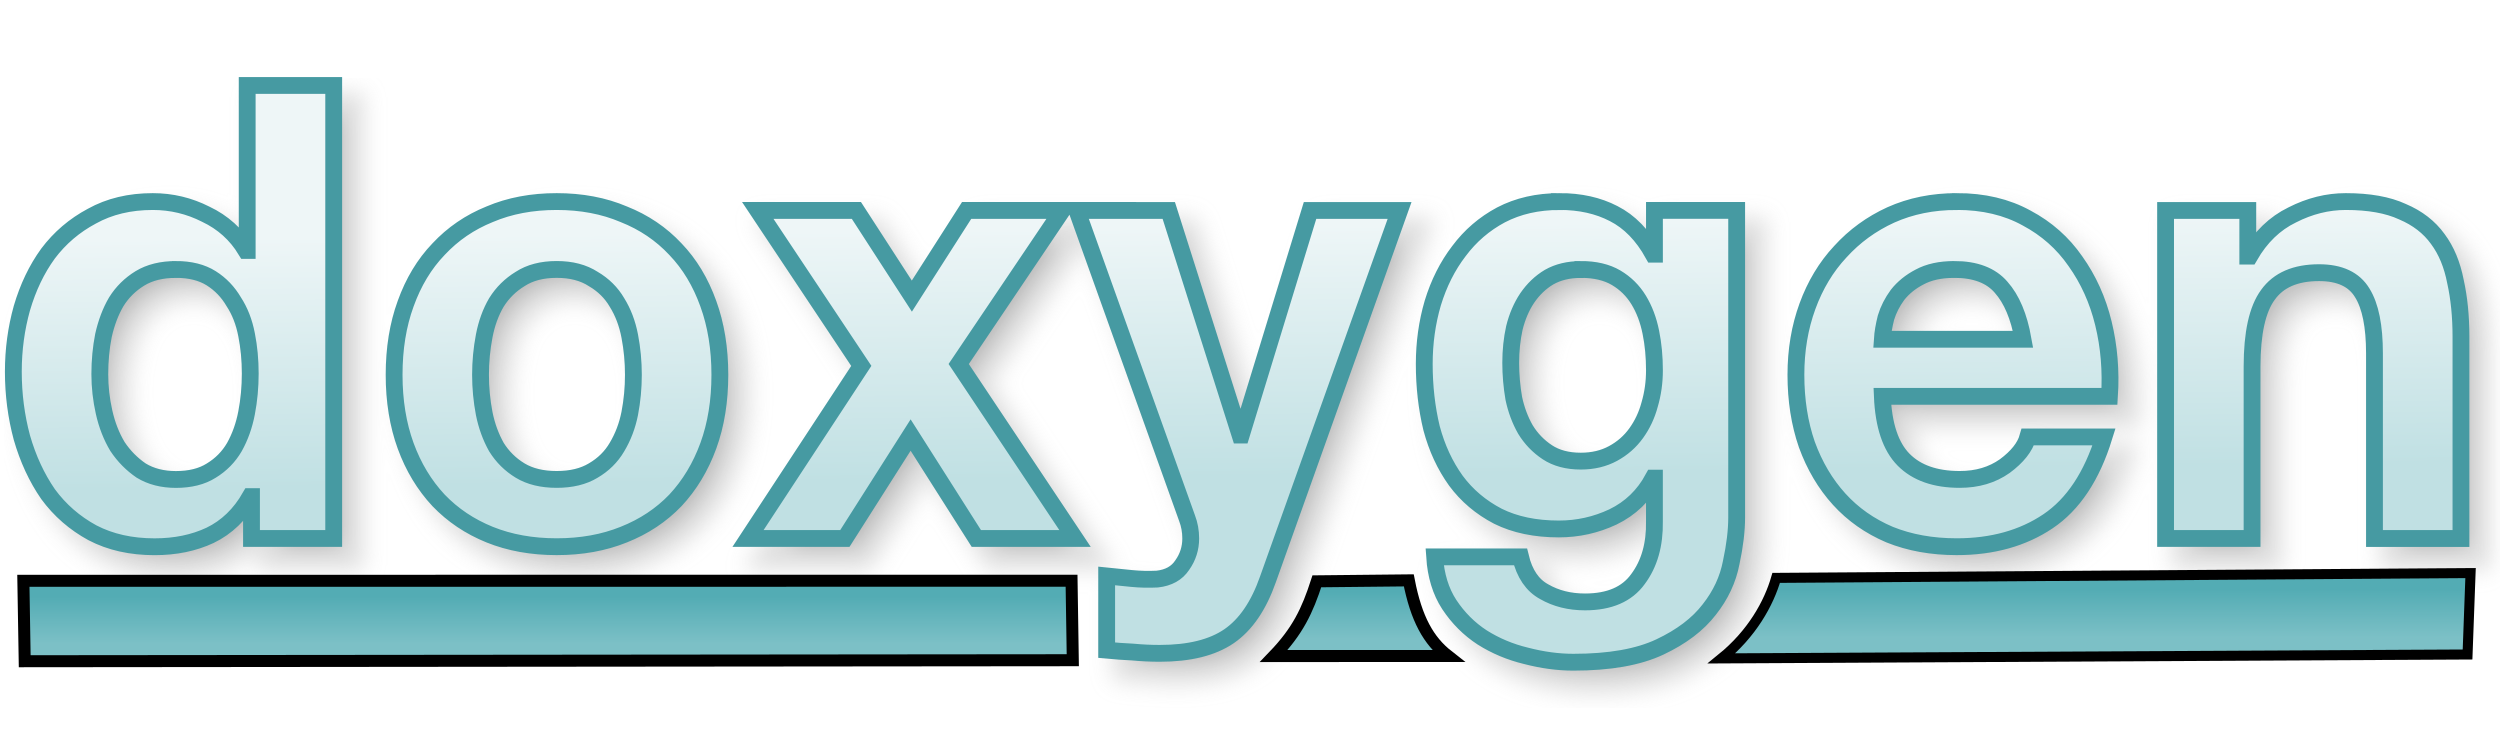
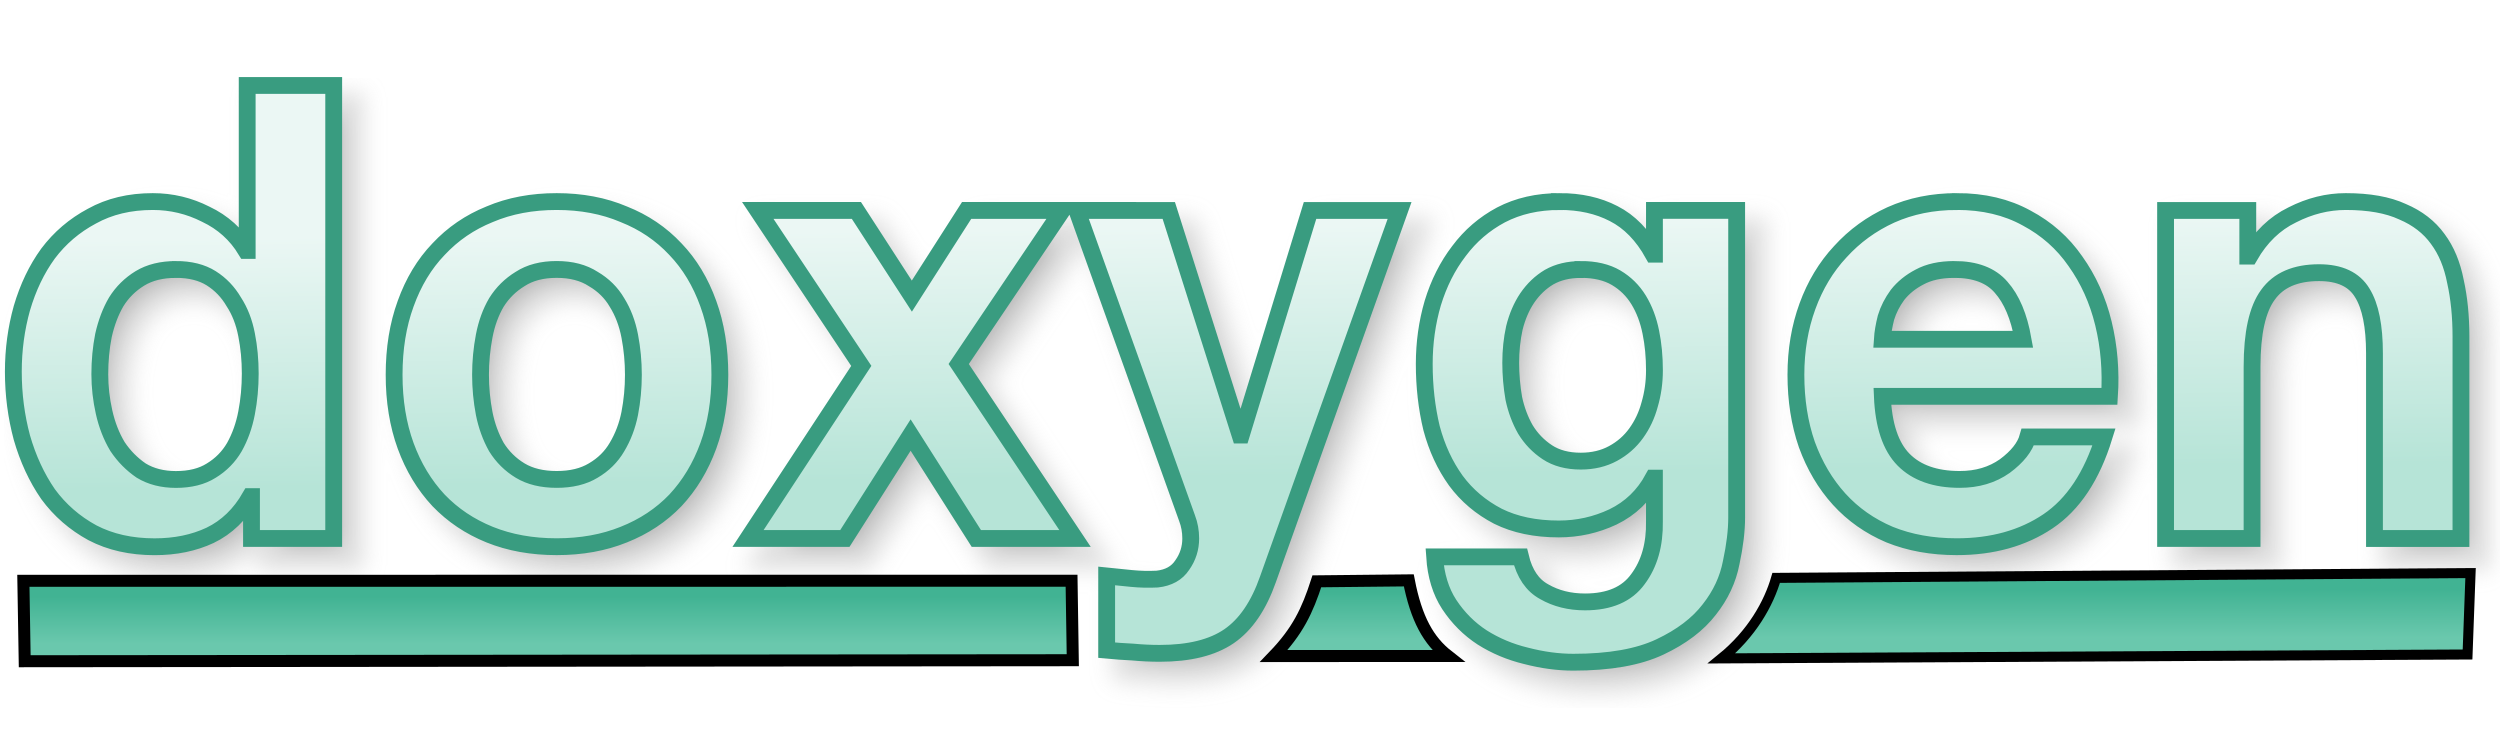
<svg xmlns="http://www.w3.org/2000/svg" xmlns:xlink="http://www.w3.org/1999/xlink" version="1.1" viewBox="0 0 104 31">
  <defs>
    <linearGradient id="a">
-       <stop stop-color="#53ACB4" offset="0" />
-       <stop stop-color="#7CC0C6" offset="1" />
+       <stop stop-color="#41B393" offset="0" />
+       <stop stop-color="#6AC8AD" offset="1" />
    </linearGradient>
    <linearGradient id="d" x1="31.474" x2="31.474" y1="24.821" y2="26.773" gradientUnits="userSpaceOnUse" xlink:href="#a" />
    <linearGradient id="c" x1="31.474" x2="31.474" y1="24.821" y2="26.773" gradientTransform="matrix(.6816 0 0 1.0248 72.391 -.91809)" gradientUnits="userSpaceOnUse" xlink:href="#a" />
    <linearGradient id="b" x1="56.295" x2="56.295" y1="24.622" y2="26.574" gradientUnits="userSpaceOnUse" xlink:href="#a" />
    <linearGradient id="e" x1="49.067" x2="48.956" y1="19.719" y2="9.523" gradientTransform="matrix(.97968 0 0 1.0207 -.25579 -.25579)" gradientUnits="userSpaceOnUse">
-       <stop stop-color="#C0E0E3" offset="0" />
-       <stop stop-color="#EEF6F7" offset="1" />
+       <stop stop-color="#B6E4D7" offset="0" />
+       <stop stop-color="#EBF7F4" offset="1" />
    </linearGradient>
    <filter id="f" x="-.011" y="-.045" width="1.021" height="1.091" color-interpolation-filters="sRGB">
      <feGaussianBlur stdDeviation="0.453" />
    </filter>
  </defs>
  <g>
    <path transform="translate(-2.5759 -27.848)" d="m13.609 32.203v6.863h-0.051c-0.405-0.669-0.963-1.171-1.672-1.506-0.692-0.352-1.428-0.527-2.205-0.527-0.963 0-1.807 0.203-2.533 0.607-0.726 0.387-1.334 0.906-1.824 1.557-0.473 0.651-0.835 1.409-1.088 2.272-0.236 0.845-0.355 1.724-0.355 2.639 0 0.95 0.119 1.864 0.355 2.744 0.253 0.88 0.615 1.663 1.088 2.35 0.49 0.669 1.107 1.207 1.85 1.611 0.743 0.387 1.604 0.58 2.584 0.58 0.861 0 1.631-0.158 2.307-0.475 0.692-0.334 1.25-0.872 1.672-1.611h0.051v1.742h3.42v-18.846zm12.875 4.83c-1.03 0-1.96 0.175-2.787 0.527-0.828 0.334-1.536 0.82-2.127 1.453-0.591 0.616-1.048 1.372-1.369 2.269-0.321 0.88-0.48 1.866-0.48 2.957s0.16 2.075 0.48 2.955c0.321 0.88 0.778 1.636 1.369 2.269 0.591 0.616 1.299 1.091 2.127 1.426 0.828 0.334 1.757 0.502 2.787 0.502 1.03 0 1.96-0.168 2.787-0.502 0.844-0.334 1.561-0.81 2.152-1.426 0.591-0.633 1.048-1.39 1.369-2.269 0.321-0.88 0.48-1.864 0.48-2.955s-0.16-2.077-0.48-2.957c-0.321-0.897-0.778-1.654-1.369-2.269-0.591-0.633-1.308-1.119-2.152-1.453-0.828-0.352-1.757-0.527-2.787-0.527zm41.715 0c-0.912 0-1.722 0.185-2.432 0.555-0.692 0.37-1.275 0.87-1.748 1.504-0.473 0.616-0.837 1.337-1.09 2.164-0.236 0.809-0.354 1.655-0.354 2.535 0 0.933 0.1 1.821 0.303 2.666 0.22 0.827 0.558 1.556 1.014 2.189 0.456 0.616 1.039 1.109 1.748 1.478 0.709 0.352 1.554 0.529 2.533 0.529 0.794 0 1.545-0.168 2.254-0.502 0.726-0.352 1.283-0.89 1.672-1.611h0.051v1.795c0.017 0.968-0.211 1.769-0.684 2.402-0.456 0.633-1.19 0.951-2.203 0.951-0.642 0-1.208-0.142-1.697-0.424-0.49-0.264-0.819-0.747-0.988-1.451h-3.572c0.051 0.774 0.253 1.435 0.607 1.98 0.372 0.563 0.829 1.019 1.369 1.371 0.557 0.352 1.166 0.607 1.824 0.766 0.676 0.176 1.333 0.266 1.975 0.266 1.503 0 2.703-0.212 3.598-0.635 0.895-0.422 1.58-0.941 2.053-1.557 0.473-0.598 0.777-1.249 0.912-1.953 0.152-0.704 0.227-1.329 0.227-1.875v-12.775h-3.42v1.822h-0.051c-0.439-0.792-0.988-1.355-1.647-1.69-0.642-0.334-1.393-0.502-2.254-0.502zm16.523 0c-0.996 0-1.909 0.185-2.736 0.555-0.811 0.37-1.512 0.88-2.103 1.531-0.591 0.633-1.046 1.39-1.367 2.269s-0.48 1.831-0.48 2.852c0 1.056 0.151 2.022 0.455 2.902 0.321 0.88 0.768 1.636 1.342 2.269 0.574 0.633 1.276 1.127 2.103 1.478 0.828 0.334 1.757 0.502 2.787 0.502 1.486 0 2.752-0.353 3.799-1.057 1.047-0.704 1.825-1.873 2.332-3.51h-3.168c-0.118 0.422-0.439 0.828-0.963 1.215-0.524 0.37-1.147 0.553-1.873 0.553-1.013 0-1.792-0.273-2.332-0.818-0.54-0.545-0.836-1.425-0.887-2.639h9.449c0.068-1.056-0.016-2.067-0.252-3.035-0.236-0.968-0.626-1.829-1.166-2.586-0.524-0.757-1.2-1.355-2.027-1.795-0.828-0.458-1.797-0.688-2.912-0.688zm16.189 0c-0.76 0-1.502 0.185-2.228 0.555-0.726 0.352-1.317 0.923-1.773 1.715h-0.076v-1.9h-3.42v13.646h3.598v-7.152c0-1.39 0.219-2.384 0.658-2.982 0.439-0.616 1.149-0.924 2.129-0.924 0.861 0 1.461 0.281 1.799 0.844 0.338 0.545 0.506 1.382 0.506 2.508v7.707h3.598v-8.393c0-0.845-0.076-1.611-0.229-2.297-0.135-0.704-0.38-1.292-0.734-1.768-0.355-0.493-0.844-0.873-1.469-1.137-0.608-0.282-1.395-0.422-2.357-0.422zm-66.063 0.369 4.307 6.467-4.713 7.18h4.029l2.736-4.303 2.734 4.303h4.106l-4.84-7.258 4.307-6.389h-3.977l-2.279 3.564-2.307-3.564zm13.275 0 4.584 12.803c0.101 0.264 0.152 0.545 0.152 0.844 0 0.405-0.117 0.775-0.354 1.109-0.22 0.334-0.566 0.527-1.039 0.58-0.355 0.018-0.71 0.01-1.065-0.025-0.355-0.035-0.701-0.07-1.039-0.105v3.088c0.372 0.035 0.735 0.061 1.09 0.078 0.372 0.035 0.744 0.053 1.115 0.053 1.233 0 2.194-0.238 2.887-0.713 0.692-0.475 1.233-1.266 1.621-2.375l5.473-15.336h-3.725l-2.861 9.344h-0.051l-2.965-9.344zm-37.48 2.455c0.591 0 1.082 0.123 1.471 0.369 0.388 0.246 0.699 0.572 0.936 0.977 0.253 0.387 0.432 0.845 0.533 1.373 0.101 0.51 0.152 1.048 0.152 1.611 0 0.563-0.051 1.107-0.152 1.635-0.101 0.528-0.271 1.004-0.508 1.426-0.236 0.405-0.556 0.73-0.961 0.977-0.388 0.246-0.88 0.369-1.471 0.369-0.557 0-1.038-0.123-1.443-0.369-0.388-0.264-0.718-0.597-0.988-1.002-0.253-0.422-0.438-0.898-0.557-1.426s-0.178-1.056-0.178-1.584c-1e-7 -0.563 0.051-1.099 0.152-1.609 0.118-0.528 0.295-0.996 0.531-1.4 0.253-0.405 0.583-0.73 0.988-0.977 0.405-0.246 0.903-0.369 1.494-0.369zm15.84 0c0.608 0 1.114 0.133 1.52 0.396 0.422 0.246 0.752 0.572 0.988 0.977 0.253 0.405 0.43 0.871 0.531 1.398 0.101 0.528 0.152 1.066 0.152 1.611 0 0.545-0.051 1.081-0.152 1.609-0.101 0.51-0.278 0.976-0.531 1.398-0.236 0.405-0.566 0.73-0.988 0.977-0.405 0.246-0.912 0.369-1.52 0.369-0.608 0-1.114-0.123-1.52-0.369s-0.735-0.572-0.988-0.977c-0.236-0.422-0.406-0.888-0.508-1.398-0.101-0.528-0.152-1.064-0.152-1.609 0-0.545 0.051-1.083 0.152-1.611 0.101-0.528 0.271-0.994 0.508-1.398 0.253-0.405 0.583-0.73 0.988-0.977 0.405-0.264 0.912-0.396 1.52-0.396zm42.602 0c0.591 0 1.08 0.115 1.469 0.344 0.388 0.229 0.701 0.537 0.938 0.924 0.236 0.387 0.406 0.835 0.508 1.346 0.101 0.493 0.15 1.021 0.15 1.584 0 0.493-0.066 0.968-0.201 1.426-0.118 0.44-0.305 0.836-0.559 1.188-0.253 0.352-0.574 0.633-0.963 0.844-0.388 0.211-0.835 0.318-1.342 0.318-0.557 0-1.021-0.125-1.393-0.371-0.372-0.246-0.676-0.562-0.912-0.949-0.22-0.387-0.381-0.818-0.482-1.293-0.084-0.493-0.127-0.986-0.127-1.478 0-0.51 0.051-0.994 0.152-1.451 0.118-0.475 0.297-0.89 0.533-1.242 0.253-0.37 0.557-0.66 0.912-0.871 0.372-0.211 0.81-0.316 1.316-0.316zm15.535 0c0.878 0 1.529 0.248 1.951 0.74 0.439 0.493 0.743 1.214 0.912 2.164h-5.854c0.017-0.264 0.068-0.564 0.152-0.898 0.101-0.334 0.263-0.65 0.482-0.949 0.236-0.299 0.541-0.547 0.912-0.74 0.388-0.211 0.869-0.316 1.443-0.316z" filter="url(#f)" opacity=".3" stroke="#969696" />
    <path d="m0.972 24.161 43.605-0.002 0.051 3.306-43.6 0.042z" fill="url(#d)" stroke="#000" stroke-width=".5" />
-     <path d="m10.283 3.555v6.863h-0.051c-0.405-0.669-0.963-1.171-1.672-1.506-0.692-0.352-1.428-0.527-2.205-0.527-0.963 0-1.807 0.203-2.533 0.607-0.726 0.387-1.334 0.906-1.824 1.557-0.473 0.651-0.835 1.409-1.088 2.272-0.236 0.845-0.355 1.724-0.355 2.639 0 0.95 0.119 1.864 0.355 2.744 0.253 0.88 0.615 1.663 1.088 2.35 0.49 0.669 1.107 1.207 1.85 1.611 0.743 0.387 1.604 0.58 2.584 0.58 0.861 0 1.631-0.158 2.307-0.475 0.692-0.334 1.25-0.872 1.672-1.611h0.051v1.742h3.42v-18.846zm12.875 4.83c-1.03 0-1.96 0.175-2.787 0.527-0.828 0.334-1.536 0.82-2.127 1.453-0.591 0.616-1.048 1.372-1.369 2.269-0.321 0.88-0.48 1.866-0.48 2.957s0.16 2.075 0.48 2.955c0.321 0.88 0.778 1.636 1.369 2.269 0.591 0.616 1.299 1.091 2.127 1.426 0.828 0.334 1.757 0.502 2.787 0.502 1.03 0 1.96-0.168 2.787-0.502 0.844-0.334 1.561-0.81 2.152-1.426 0.591-0.633 1.048-1.39 1.369-2.269 0.321-0.88 0.48-1.864 0.48-2.955s-0.16-2.077-0.48-2.957c-0.321-0.897-0.778-1.654-1.369-2.269-0.591-0.633-1.308-1.119-2.152-1.453-0.828-0.352-1.757-0.527-2.787-0.527zm41.715 0c-0.912 0-1.722 0.185-2.432 0.555-0.692 0.37-1.275 0.87-1.748 1.504-0.473 0.616-0.837 1.337-1.09 2.164-0.236 0.809-0.354 1.655-0.354 2.535 0 0.933 0.1 1.821 0.303 2.666 0.22 0.827 0.558 1.556 1.014 2.189 0.456 0.616 1.039 1.109 1.748 1.478 0.709 0.352 1.554 0.529 2.533 0.529 0.794 0 1.545-0.168 2.254-0.502 0.726-0.352 1.283-0.89 1.672-1.611h0.051v1.795c0.017 0.968-0.211 1.769-0.684 2.402-0.456 0.633-1.19 0.951-2.203 0.951-0.642 0-1.208-0.142-1.697-0.424-0.49-0.264-0.819-0.747-0.988-1.451h-3.572c0.051 0.774 0.253 1.435 0.607 1.98 0.372 0.563 0.829 1.019 1.369 1.371 0.557 0.352 1.166 0.607 1.824 0.766 0.676 0.176 1.333 0.266 1.975 0.266 1.503 0 2.703-0.212 3.598-0.635 0.895-0.422 1.58-0.941 2.053-1.557 0.473-0.598 0.777-1.249 0.912-1.953 0.152-0.704 0.227-1.329 0.227-1.875v-12.775h-3.42v1.822h-0.051c-0.439-0.792-0.988-1.355-1.647-1.69-0.642-0.334-1.393-0.502-2.254-0.502zm16.523 0c-0.996 0-1.909 0.185-2.736 0.555-0.811 0.37-1.512 0.88-2.103 1.531-0.591 0.633-1.046 1.39-1.367 2.269s-0.48 1.831-0.48 2.852c0 1.056 0.151 2.022 0.455 2.902 0.321 0.88 0.768 1.636 1.342 2.269 0.574 0.633 1.276 1.127 2.103 1.478 0.828 0.334 1.757 0.502 2.787 0.502 1.486 0 2.752-0.353 3.799-1.057 1.047-0.704 1.825-1.873 2.332-3.51h-3.168c-0.118 0.422-0.439 0.828-0.963 1.215-0.524 0.37-1.147 0.553-1.873 0.553-1.013 0-1.792-0.273-2.332-0.818-0.54-0.545-0.836-1.425-0.887-2.639h9.449c0.068-1.056-0.016-2.067-0.252-3.035-0.236-0.968-0.626-1.829-1.166-2.586-0.524-0.757-1.2-1.355-2.027-1.795-0.828-0.458-1.797-0.688-2.912-0.688zm16.189 0c-0.76 0-1.502 0.185-2.228 0.555-0.726 0.352-1.317 0.923-1.773 1.715h-0.076v-1.9h-3.42v13.646h3.598v-7.152c0-1.39 0.219-2.384 0.658-2.982 0.439-0.616 1.149-0.924 2.129-0.924 0.861 0 1.461 0.281 1.799 0.844 0.338 0.545 0.506 1.382 0.506 2.508v7.707h3.598v-8.393c0-0.845-0.076-1.611-0.229-2.297-0.135-0.704-0.38-1.292-0.734-1.768-0.355-0.493-0.844-0.873-1.469-1.137-0.608-0.282-1.395-0.422-2.357-0.422zm-66.062 0.369 4.307 6.467-4.713 7.18h4.029l2.736-4.303 2.734 4.303h4.106l-4.84-7.258 4.307-6.389h-3.977l-2.279 3.564-2.307-3.564zm13.275 0 4.584 12.803c0.101 0.264 0.152 0.545 0.152 0.844 0 0.405-0.117 0.775-0.354 1.109-0.22 0.334-0.566 0.527-1.039 0.58-0.355 0.018-0.71 0.01-1.065-0.025-0.355-0.035-0.701-0.07-1.039-0.105v3.088c0.372 0.035 0.735 0.061 1.09 0.078 0.372 0.035 0.744 0.053 1.115 0.053 1.233 0 2.194-0.238 2.887-0.713 0.692-0.475 1.233-1.266 1.621-2.375l5.473-15.336h-3.725l-2.861 9.344h-0.051l-2.965-9.344zm-37.48 2.455c0.591 0 1.082 0.123 1.471 0.369s0.699 0.572 0.936 0.977c0.253 0.387 0.432 0.845 0.533 1.373 0.101 0.51 0.152 1.048 0.152 1.611 0 0.563-0.051 1.107-0.152 1.635-0.101 0.528-0.271 1.004-0.508 1.426-0.236 0.405-0.556 0.73-0.961 0.977-0.388 0.246-0.88 0.369-1.471 0.369-0.557 0-1.038-0.123-1.443-0.369-0.388-0.264-0.718-0.597-0.988-1.002-0.253-0.422-0.438-0.898-0.557-1.426s-0.178-1.056-0.178-1.584c-1e-7 -0.563 0.051-1.099 0.152-1.609 0.118-0.528 0.295-0.996 0.531-1.4 0.253-0.405 0.583-0.73 0.988-0.977 0.405-0.246 0.903-0.369 1.494-0.369zm15.84 0c0.608 0 1.114 0.133 1.52 0.396 0.422 0.246 0.752 0.572 0.988 0.977 0.253 0.405 0.43 0.871 0.531 1.398 0.101 0.528 0.152 1.066 0.152 1.611 0 0.545-0.051 1.081-0.152 1.609-0.101 0.51-0.278 0.976-0.531 1.398-0.236 0.405-0.566 0.73-0.988 0.977-0.405 0.246-0.912 0.369-1.52 0.369-0.608 0-1.114-0.123-1.52-0.369s-0.735-0.572-0.988-0.977c-0.236-0.422-0.406-0.888-0.508-1.398-0.101-0.528-0.152-1.064-0.152-1.609 0-0.545 0.051-1.083 0.152-1.611 0.101-0.528 0.271-0.994 0.508-1.398 0.253-0.405 0.583-0.73 0.988-0.977 0.405-0.264 0.912-0.396 1.52-0.396zm42.602 0c0.591 0 1.08 0.115 1.469 0.344 0.388 0.229 0.701 0.537 0.938 0.924 0.236 0.387 0.406 0.835 0.508 1.346 0.101 0.493 0.15 1.021 0.15 1.584 0 0.493-0.066 0.968-0.201 1.426-0.118 0.44-0.305 0.836-0.559 1.188-0.253 0.352-0.574 0.633-0.963 0.844-0.388 0.211-0.835 0.318-1.342 0.318-0.557 0-1.021-0.125-1.393-0.371-0.372-0.246-0.676-0.562-0.912-0.949-0.22-0.387-0.381-0.818-0.482-1.293-0.084-0.493-0.127-0.986-0.127-1.478 0-0.51 0.051-0.994 0.152-1.451 0.118-0.475 0.297-0.89 0.533-1.242 0.253-0.37 0.557-0.66 0.912-0.871 0.372-0.211 0.81-0.316 1.316-0.316zm15.535 0c0.878 0 1.529 0.248 1.951 0.74 0.439 0.493 0.743 1.214 0.912 2.164h-5.854c0.017-0.264 0.068-0.564 0.152-0.898 0.101-0.334 0.263-0.65 0.482-0.949 0.236-0.299 0.541-0.547 0.912-0.74 0.388-0.211 0.869-0.316 1.443-0.316z" fill="url(#e)" stroke="#469AA2" stroke-width=".7" />
+     <path d="m10.283 3.555v6.863h-0.051c-0.405-0.669-0.963-1.171-1.672-1.506-0.692-0.352-1.428-0.527-2.205-0.527-0.963 0-1.807 0.203-2.533 0.607-0.726 0.387-1.334 0.906-1.824 1.557-0.473 0.651-0.835 1.409-1.088 2.272-0.236 0.845-0.355 1.724-0.355 2.639 0 0.95 0.119 1.864 0.355 2.744 0.253 0.88 0.615 1.663 1.088 2.35 0.49 0.669 1.107 1.207 1.85 1.611 0.743 0.387 1.604 0.58 2.584 0.58 0.861 0 1.631-0.158 2.307-0.475 0.692-0.334 1.25-0.872 1.672-1.611h0.051v1.742h3.42v-18.846zm12.875 4.83c-1.03 0-1.96 0.175-2.787 0.527-0.828 0.334-1.536 0.82-2.127 1.453-0.591 0.616-1.048 1.372-1.369 2.269-0.321 0.88-0.48 1.866-0.48 2.957s0.16 2.075 0.48 2.955c0.321 0.88 0.778 1.636 1.369 2.269 0.591 0.616 1.299 1.091 2.127 1.426 0.828 0.334 1.757 0.502 2.787 0.502 1.03 0 1.96-0.168 2.787-0.502 0.844-0.334 1.561-0.81 2.152-1.426 0.591-0.633 1.048-1.39 1.369-2.269 0.321-0.88 0.48-1.864 0.48-2.955s-0.16-2.077-0.48-2.957c-0.321-0.897-0.778-1.654-1.369-2.269-0.591-0.633-1.308-1.119-2.152-1.453-0.828-0.352-1.757-0.527-2.787-0.527zm41.715 0c-0.912 0-1.722 0.185-2.432 0.555-0.692 0.37-1.275 0.87-1.748 1.504-0.473 0.616-0.837 1.337-1.09 2.164-0.236 0.809-0.354 1.655-0.354 2.535 0 0.933 0.1 1.821 0.303 2.666 0.22 0.827 0.558 1.556 1.014 2.189 0.456 0.616 1.039 1.109 1.748 1.478 0.709 0.352 1.554 0.529 2.533 0.529 0.794 0 1.545-0.168 2.254-0.502 0.726-0.352 1.283-0.89 1.672-1.611h0.051v1.795c0.017 0.968-0.211 1.769-0.684 2.402-0.456 0.633-1.19 0.951-2.203 0.951-0.642 0-1.208-0.142-1.697-0.424-0.49-0.264-0.819-0.747-0.988-1.451h-3.572c0.051 0.774 0.253 1.435 0.607 1.98 0.372 0.563 0.829 1.019 1.369 1.371 0.557 0.352 1.166 0.607 1.824 0.766 0.676 0.176 1.333 0.266 1.975 0.266 1.503 0 2.703-0.212 3.598-0.635 0.895-0.422 1.58-0.941 2.053-1.557 0.473-0.598 0.777-1.249 0.912-1.953 0.152-0.704 0.227-1.329 0.227-1.875v-12.775h-3.42v1.822h-0.051c-0.439-0.792-0.988-1.355-1.647-1.69-0.642-0.334-1.393-0.502-2.254-0.502zm16.523 0c-0.996 0-1.909 0.185-2.736 0.555-0.811 0.37-1.512 0.88-2.103 1.531-0.591 0.633-1.046 1.39-1.367 2.269s-0.48 1.831-0.48 2.852c0 1.056 0.151 2.022 0.455 2.902 0.321 0.88 0.768 1.636 1.342 2.269 0.574 0.633 1.276 1.127 2.103 1.478 0.828 0.334 1.757 0.502 2.787 0.502 1.486 0 2.752-0.353 3.799-1.057 1.047-0.704 1.825-1.873 2.332-3.51h-3.168c-0.118 0.422-0.439 0.828-0.963 1.215-0.524 0.37-1.147 0.553-1.873 0.553-1.013 0-1.792-0.273-2.332-0.818-0.54-0.545-0.836-1.425-0.887-2.639h9.449c0.068-1.056-0.016-2.067-0.252-3.035-0.236-0.968-0.626-1.829-1.166-2.586-0.524-0.757-1.2-1.355-2.027-1.795-0.828-0.458-1.797-0.688-2.912-0.688zm16.189 0c-0.76 0-1.502 0.185-2.228 0.555-0.726 0.352-1.317 0.923-1.773 1.715h-0.076v-1.9h-3.42v13.646h3.598v-7.152c0-1.39 0.219-2.384 0.658-2.982 0.439-0.616 1.149-0.924 2.129-0.924 0.861 0 1.461 0.281 1.799 0.844 0.338 0.545 0.506 1.382 0.506 2.508v7.707h3.598v-8.393c0-0.845-0.076-1.611-0.229-2.297-0.135-0.704-0.38-1.292-0.734-1.768-0.355-0.493-0.844-0.873-1.469-1.137-0.608-0.282-1.395-0.422-2.357-0.422zm-66.062 0.369 4.307 6.467-4.713 7.18h4.029l2.736-4.303 2.734 4.303h4.106l-4.84-7.258 4.307-6.389h-3.977l-2.279 3.564-2.307-3.564zm13.275 0 4.584 12.803c0.101 0.264 0.152 0.545 0.152 0.844 0 0.405-0.117 0.775-0.354 1.109-0.22 0.334-0.566 0.527-1.039 0.58-0.355 0.018-0.71 0.01-1.065-0.025-0.355-0.035-0.701-0.07-1.039-0.105v3.088c0.372 0.035 0.735 0.061 1.09 0.078 0.372 0.035 0.744 0.053 1.115 0.053 1.233 0 2.194-0.238 2.887-0.713 0.692-0.475 1.233-1.266 1.621-2.375l5.473-15.336h-3.725l-2.861 9.344h-0.051l-2.965-9.344zm-37.48 2.455c0.591 0 1.082 0.123 1.471 0.369s0.699 0.572 0.936 0.977c0.253 0.387 0.432 0.845 0.533 1.373 0.101 0.51 0.152 1.048 0.152 1.611 0 0.563-0.051 1.107-0.152 1.635-0.101 0.528-0.271 1.004-0.508 1.426-0.236 0.405-0.556 0.73-0.961 0.977-0.388 0.246-0.88 0.369-1.471 0.369-0.557 0-1.038-0.123-1.443-0.369-0.388-0.264-0.718-0.597-0.988-1.002-0.253-0.422-0.438-0.898-0.557-1.426s-0.178-1.056-0.178-1.584c-1e-7 -0.563 0.051-1.099 0.152-1.609 0.118-0.528 0.295-0.996 0.531-1.4 0.253-0.405 0.583-0.73 0.988-0.977 0.405-0.246 0.903-0.369 1.494-0.369zm15.84 0c0.608 0 1.114 0.133 1.52 0.396 0.422 0.246 0.752 0.572 0.988 0.977 0.253 0.405 0.43 0.871 0.531 1.398 0.101 0.528 0.152 1.066 0.152 1.611 0 0.545-0.051 1.081-0.152 1.609-0.101 0.51-0.278 0.976-0.531 1.398-0.236 0.405-0.566 0.73-0.988 0.977-0.405 0.246-0.912 0.369-1.52 0.369-0.608 0-1.114-0.123-1.52-0.369s-0.735-0.572-0.988-0.977c-0.236-0.422-0.406-0.888-0.508-1.398-0.101-0.528-0.152-1.064-0.152-1.609 0-0.545 0.051-1.083 0.152-1.611 0.101-0.528 0.271-0.994 0.508-1.398 0.253-0.405 0.583-0.73 0.988-0.977 0.405-0.264 0.912-0.396 1.52-0.396zm42.602 0c0.591 0 1.08 0.115 1.469 0.344 0.388 0.229 0.701 0.537 0.938 0.924 0.236 0.387 0.406 0.835 0.508 1.346 0.101 0.493 0.15 1.021 0.15 1.584 0 0.493-0.066 0.968-0.201 1.426-0.118 0.44-0.305 0.836-0.559 1.188-0.253 0.352-0.574 0.633-0.963 0.844-0.388 0.211-0.835 0.318-1.342 0.318-0.557 0-1.021-0.125-1.393-0.371-0.372-0.246-0.676-0.562-0.912-0.949-0.22-0.387-0.381-0.818-0.482-1.293-0.084-0.493-0.127-0.986-0.127-1.478 0-0.51 0.051-0.994 0.152-1.451 0.118-0.475 0.297-0.89 0.533-1.242 0.253-0.37 0.557-0.66 0.912-0.871 0.372-0.211 0.81-0.316 1.316-0.316zm15.535 0c0.878 0 1.529 0.248 1.951 0.74 0.439 0.493 0.743 1.214 0.912 2.164h-5.854c0.017-0.264 0.068-0.564 0.152-0.898 0.101-0.334 0.263-0.65 0.482-0.949 0.236-0.299 0.541-0.547 0.912-0.74 0.388-0.211 0.869-0.316 1.443-0.316z" fill="url(#e)" stroke="#399C80" stroke-width=".7" />
    <path d="m52.988 27.291c0.996-1.036 1.394-1.873 1.793-3.108l3.825-0.04c0.311 1.61 0.824 2.514 1.633 3.147z" fill="url(#b)" stroke="#000" stroke-width=".5" />
    <path d="m73.89 24.04 28.885-0.201-0.125 3.388-31.033 0.162c1.262-1.023 1.966-2.286 2.272-3.349z" fill="url(#c)" stroke="#000" stroke-width=".418" />
  </g>
</svg>
